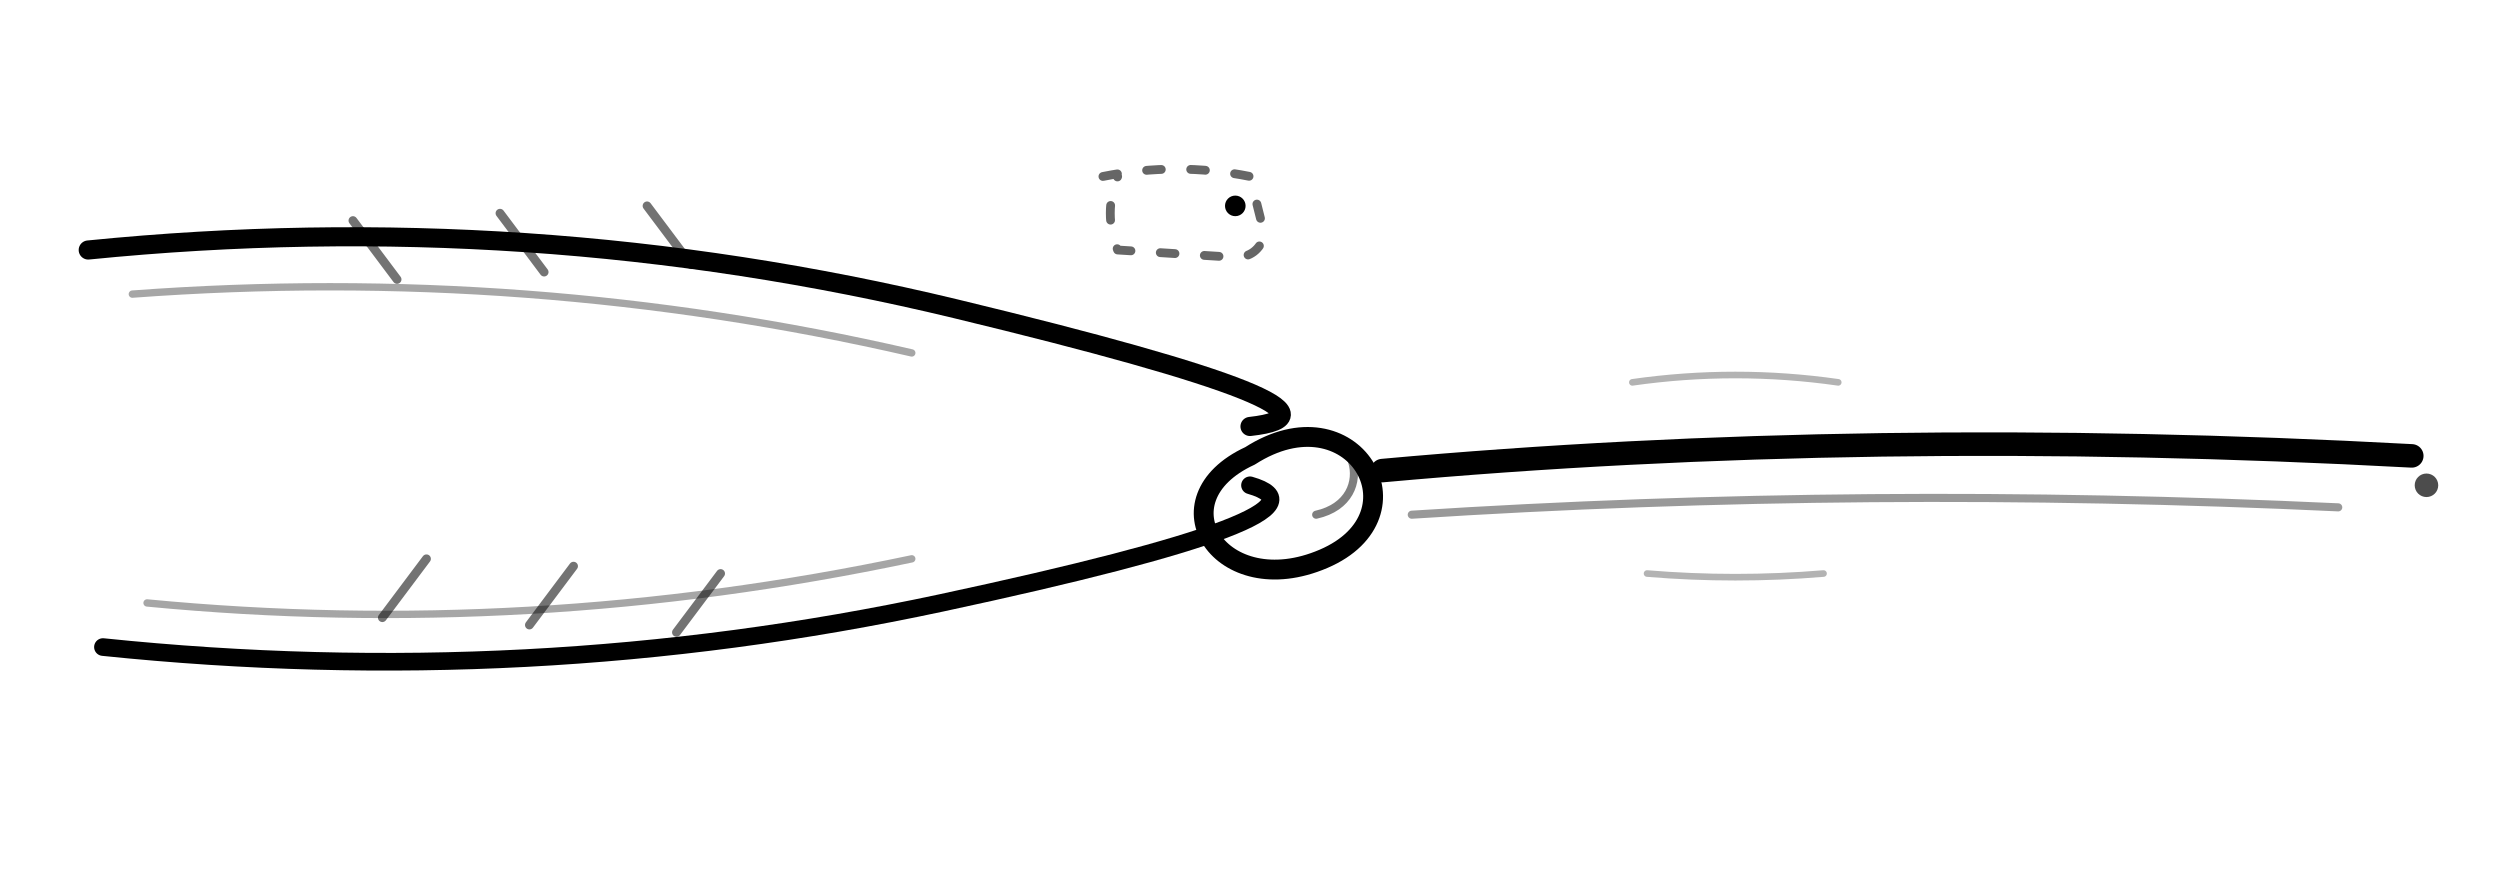
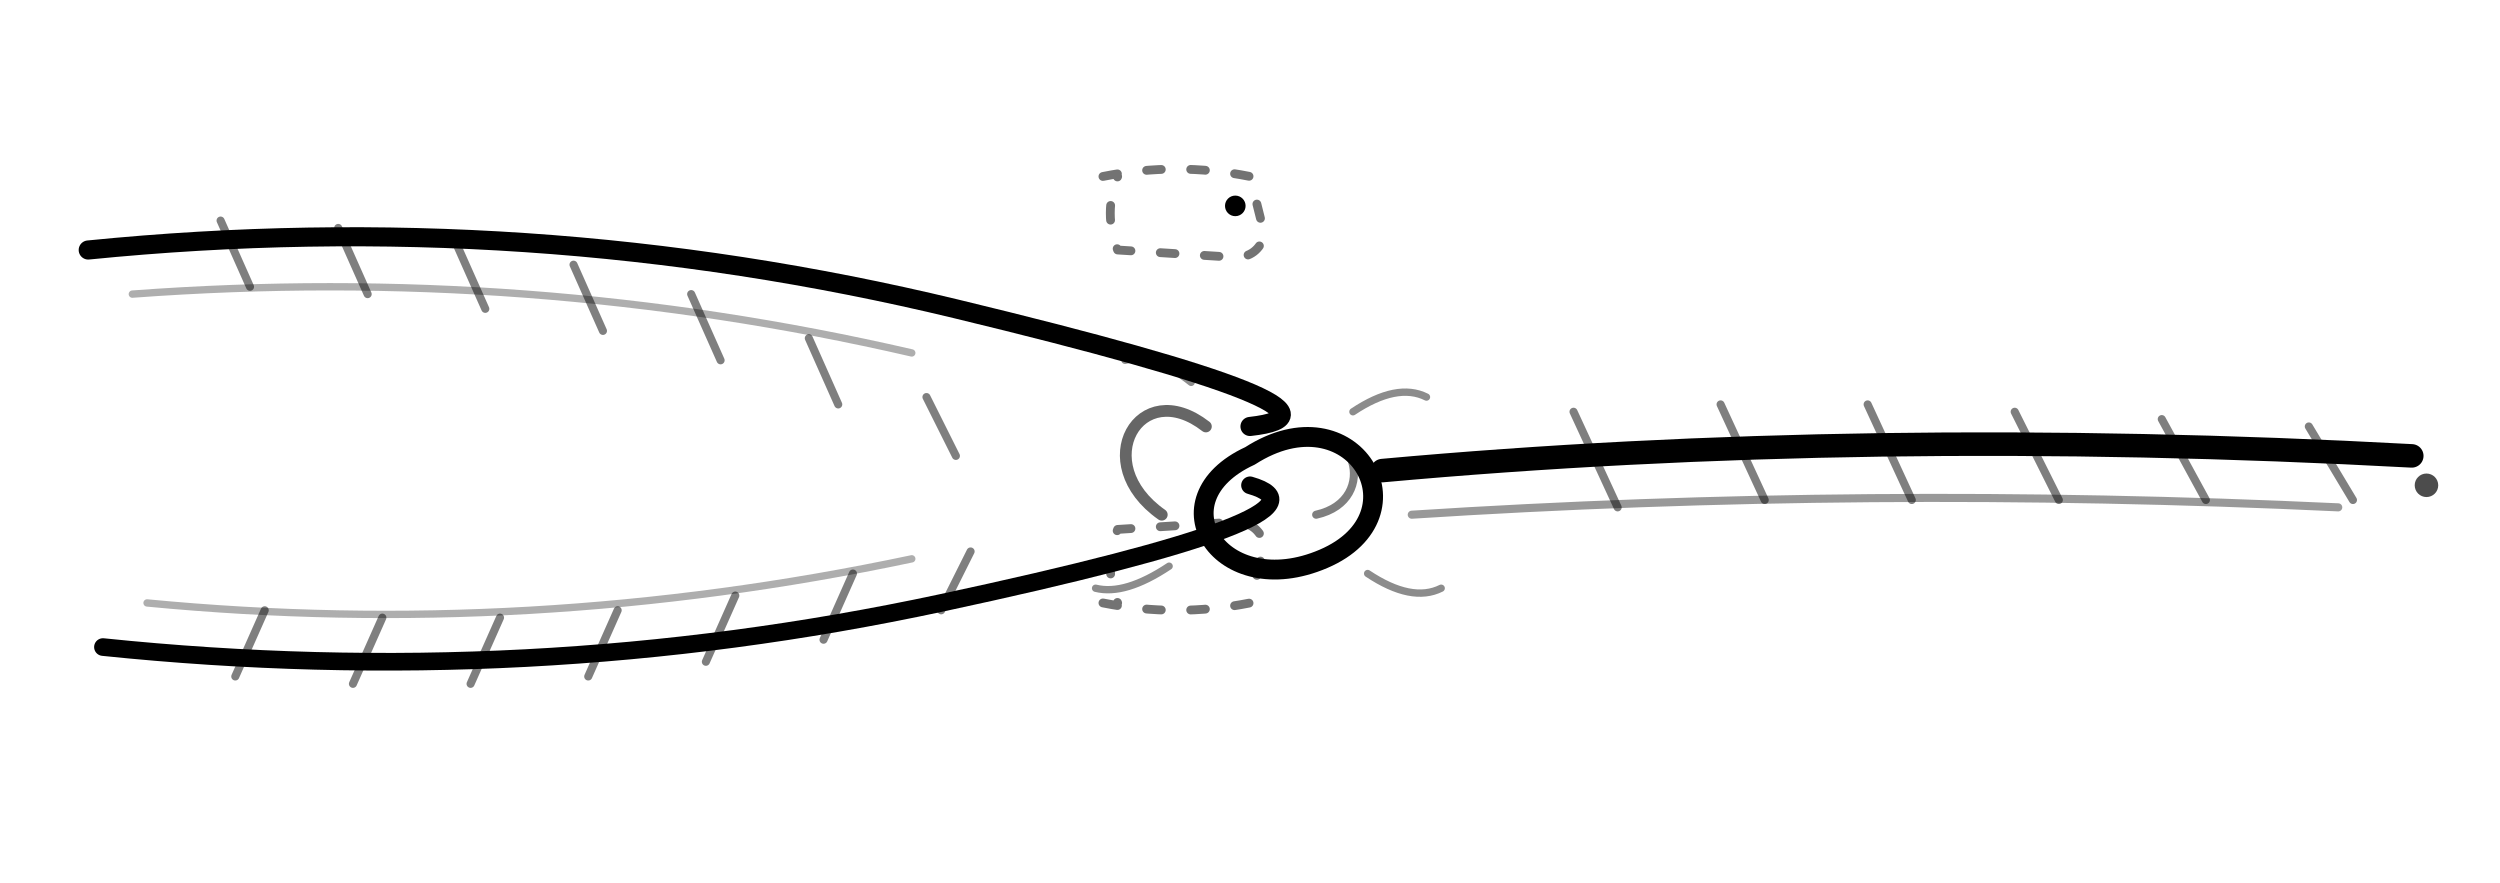
<svg class="a-merge-splice" viewBox="0 0 340 120" fill="none" stroke="currentColor" stroke-width="2" stroke-linecap="round" stroke-linejoin="round">
  <path d="M12 34q60-6 118 8t40 16" stroke-width="2.6" pathLength="100" />
  <path d="M14 88q58 6 114-6t42-16" stroke-width="2.4" pathLength="100" />
-   <path d="M18 40q54-4 106 8" opacity=".35" stroke-width="1" pathLength="100" />
-   <path d="M20 82q52 5 104-6" opacity=".35" stroke-width="1" pathLength="100" />
+   <g opacity=".32" stroke-width="1">
+     <path d="M18 40q54-4 106 8" pathLength="100" />
+     <path d="M20 82q52 5 104-6" pathLength="100" />
+   </g>
+   <g opacity=".5" stroke-width="1.1">
+     <path d="M30 30l4 9m12-8 4 9m12-7 4 9m12-6 4 9m12-5 4 9m12-3 4 9m12-1 4 8" pathLength="100" />
+     <path d="M32 92l4-9m12 10 4-9m12 9 4-9m12 8 4-9m12 7 4-9m12 6 4-9m12 5 4-8" pathLength="100" />
+   </g>
  <path d="M170 62c14-9 24 8 10 14s-23-8-10-14" stroke-width="2.7" pathLength="100" />
  <path d="M176 60c8-4 12 8 3 10" opacity=".5" stroke-width="1.1" pathLength="100" />
+   <path d="M164 58c-9-7-16 5-6 12" opacity=".6" stroke-width="1.6" pathLength="100" />
+   <g opacity=".45" stroke-width="1">
+     <path d="M162 52q-5-4-9-3m6 28q-6 4-10 3m35-24q6-4 10-2m-8 24q6 4 10 2" pathLength="100" />
+   </g>
  <path d="M188 64q66-6 140-2" stroke-width="3.2" pathLength="100" />
  <path d="M192 70q62-4 126-1" opacity=".4" stroke-width="1.1" pathLength="100" />
+   <g opacity=".5" stroke-width="1.1">
+     <path d="M214 56l6 13m14-14 6 13m14-13 6 13m14-12 6 12m14-11 6 11m14-10 6 10" pathLength="100" />
+   </g>
  <g opacity=".55" stroke-width="1.2">
-     <path d="M48 30l6 8m14-9 6 8m14-9 6 8" pathLength="100" />
-     <path d="M52 84l6-8m14 9 6-8m14 9 6-8" pathLength="100" />
+     <path d="M150 24q10-2 20 0l2 8q-1 3-4 3l-16-1q-2-5 0-10" stroke-dasharray="2 4" pathLength="100" />
+     <path d="M150 82q10 2 20 0l2-8q-1-3-4-3l-16 1q-2 5 0 10" stroke-dasharray="2 4" pathLength="100" />
  </g>
-   <path d="M222 52q14-2 28 0m-26 26q12 1 24 0" opacity=".3" stroke-width=".9" pathLength="100" />
-   <path d="M150 24q10-2 20 0l2 8q-1 3-4 3l-16-1q-2-5 0-10" opacity=".6" stroke-width="1.2" stroke-dasharray="2 4" pathLength="100" />
  <circle cx="168" cy="28" r="1.4" fill="currentColor" stroke="none" />
  <circle cx="330" cy="66" r="1.6" fill="currentColor" stroke="none" opacity=".7" />
</svg>
